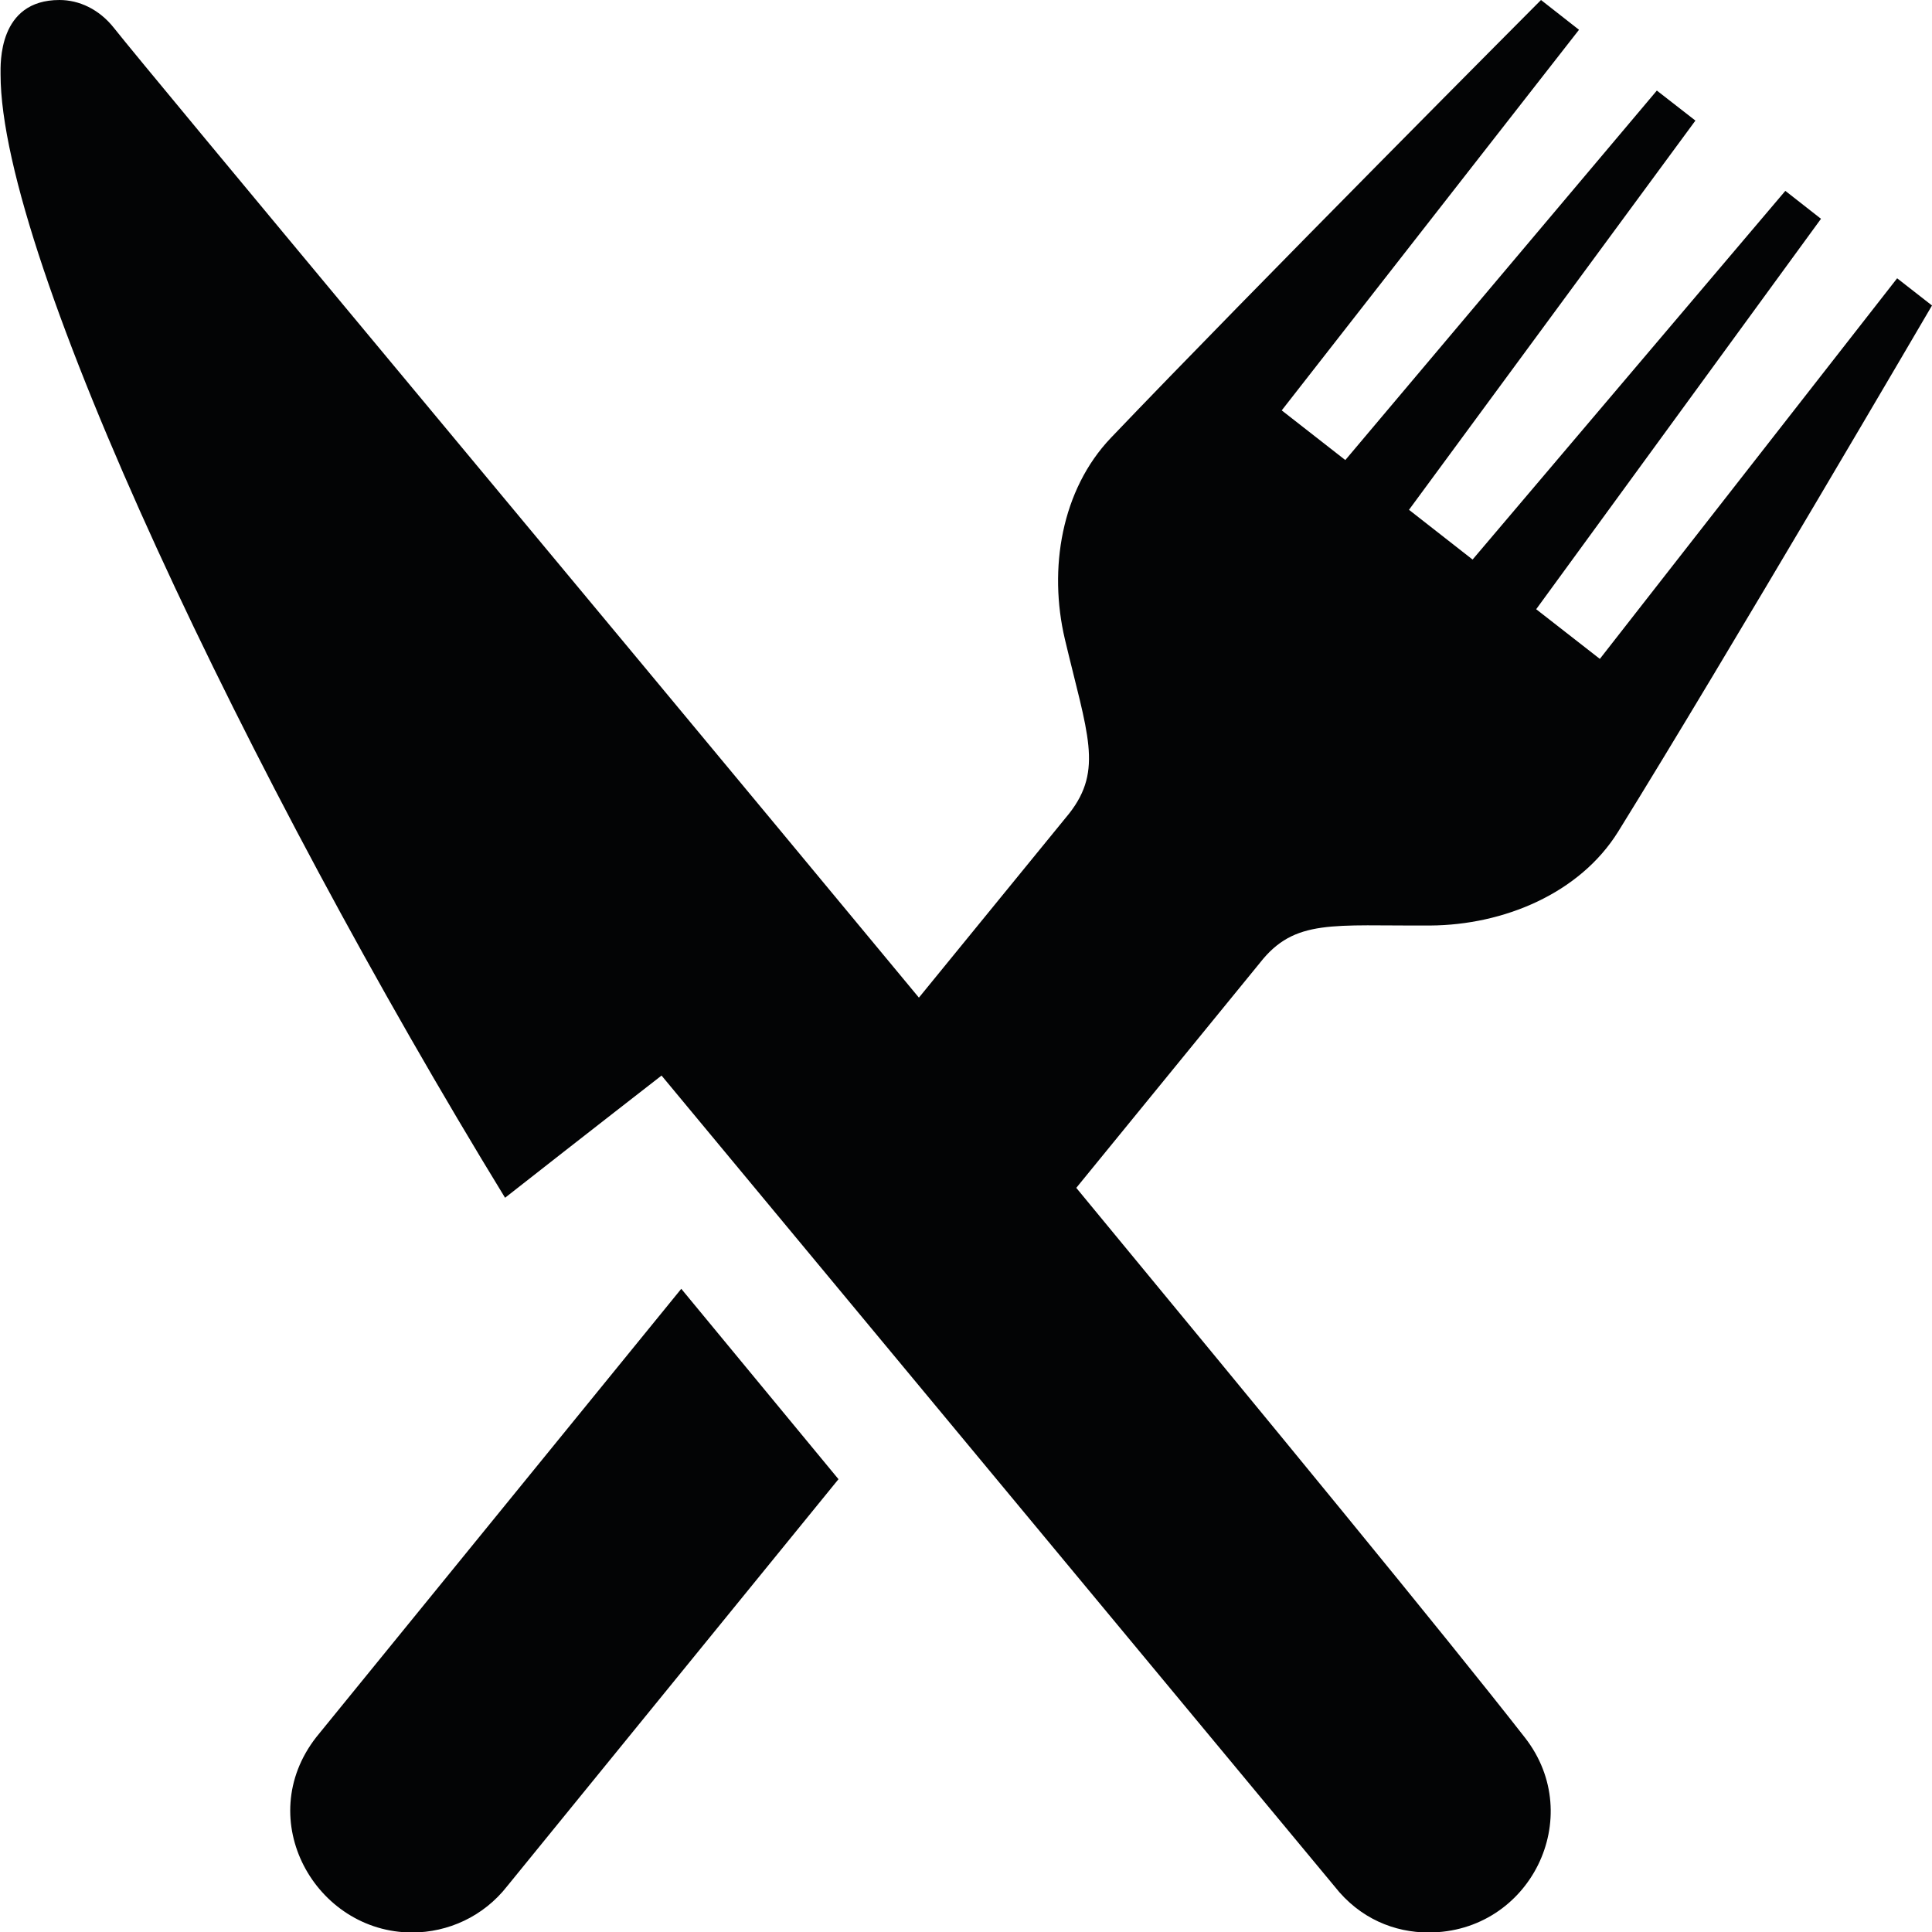
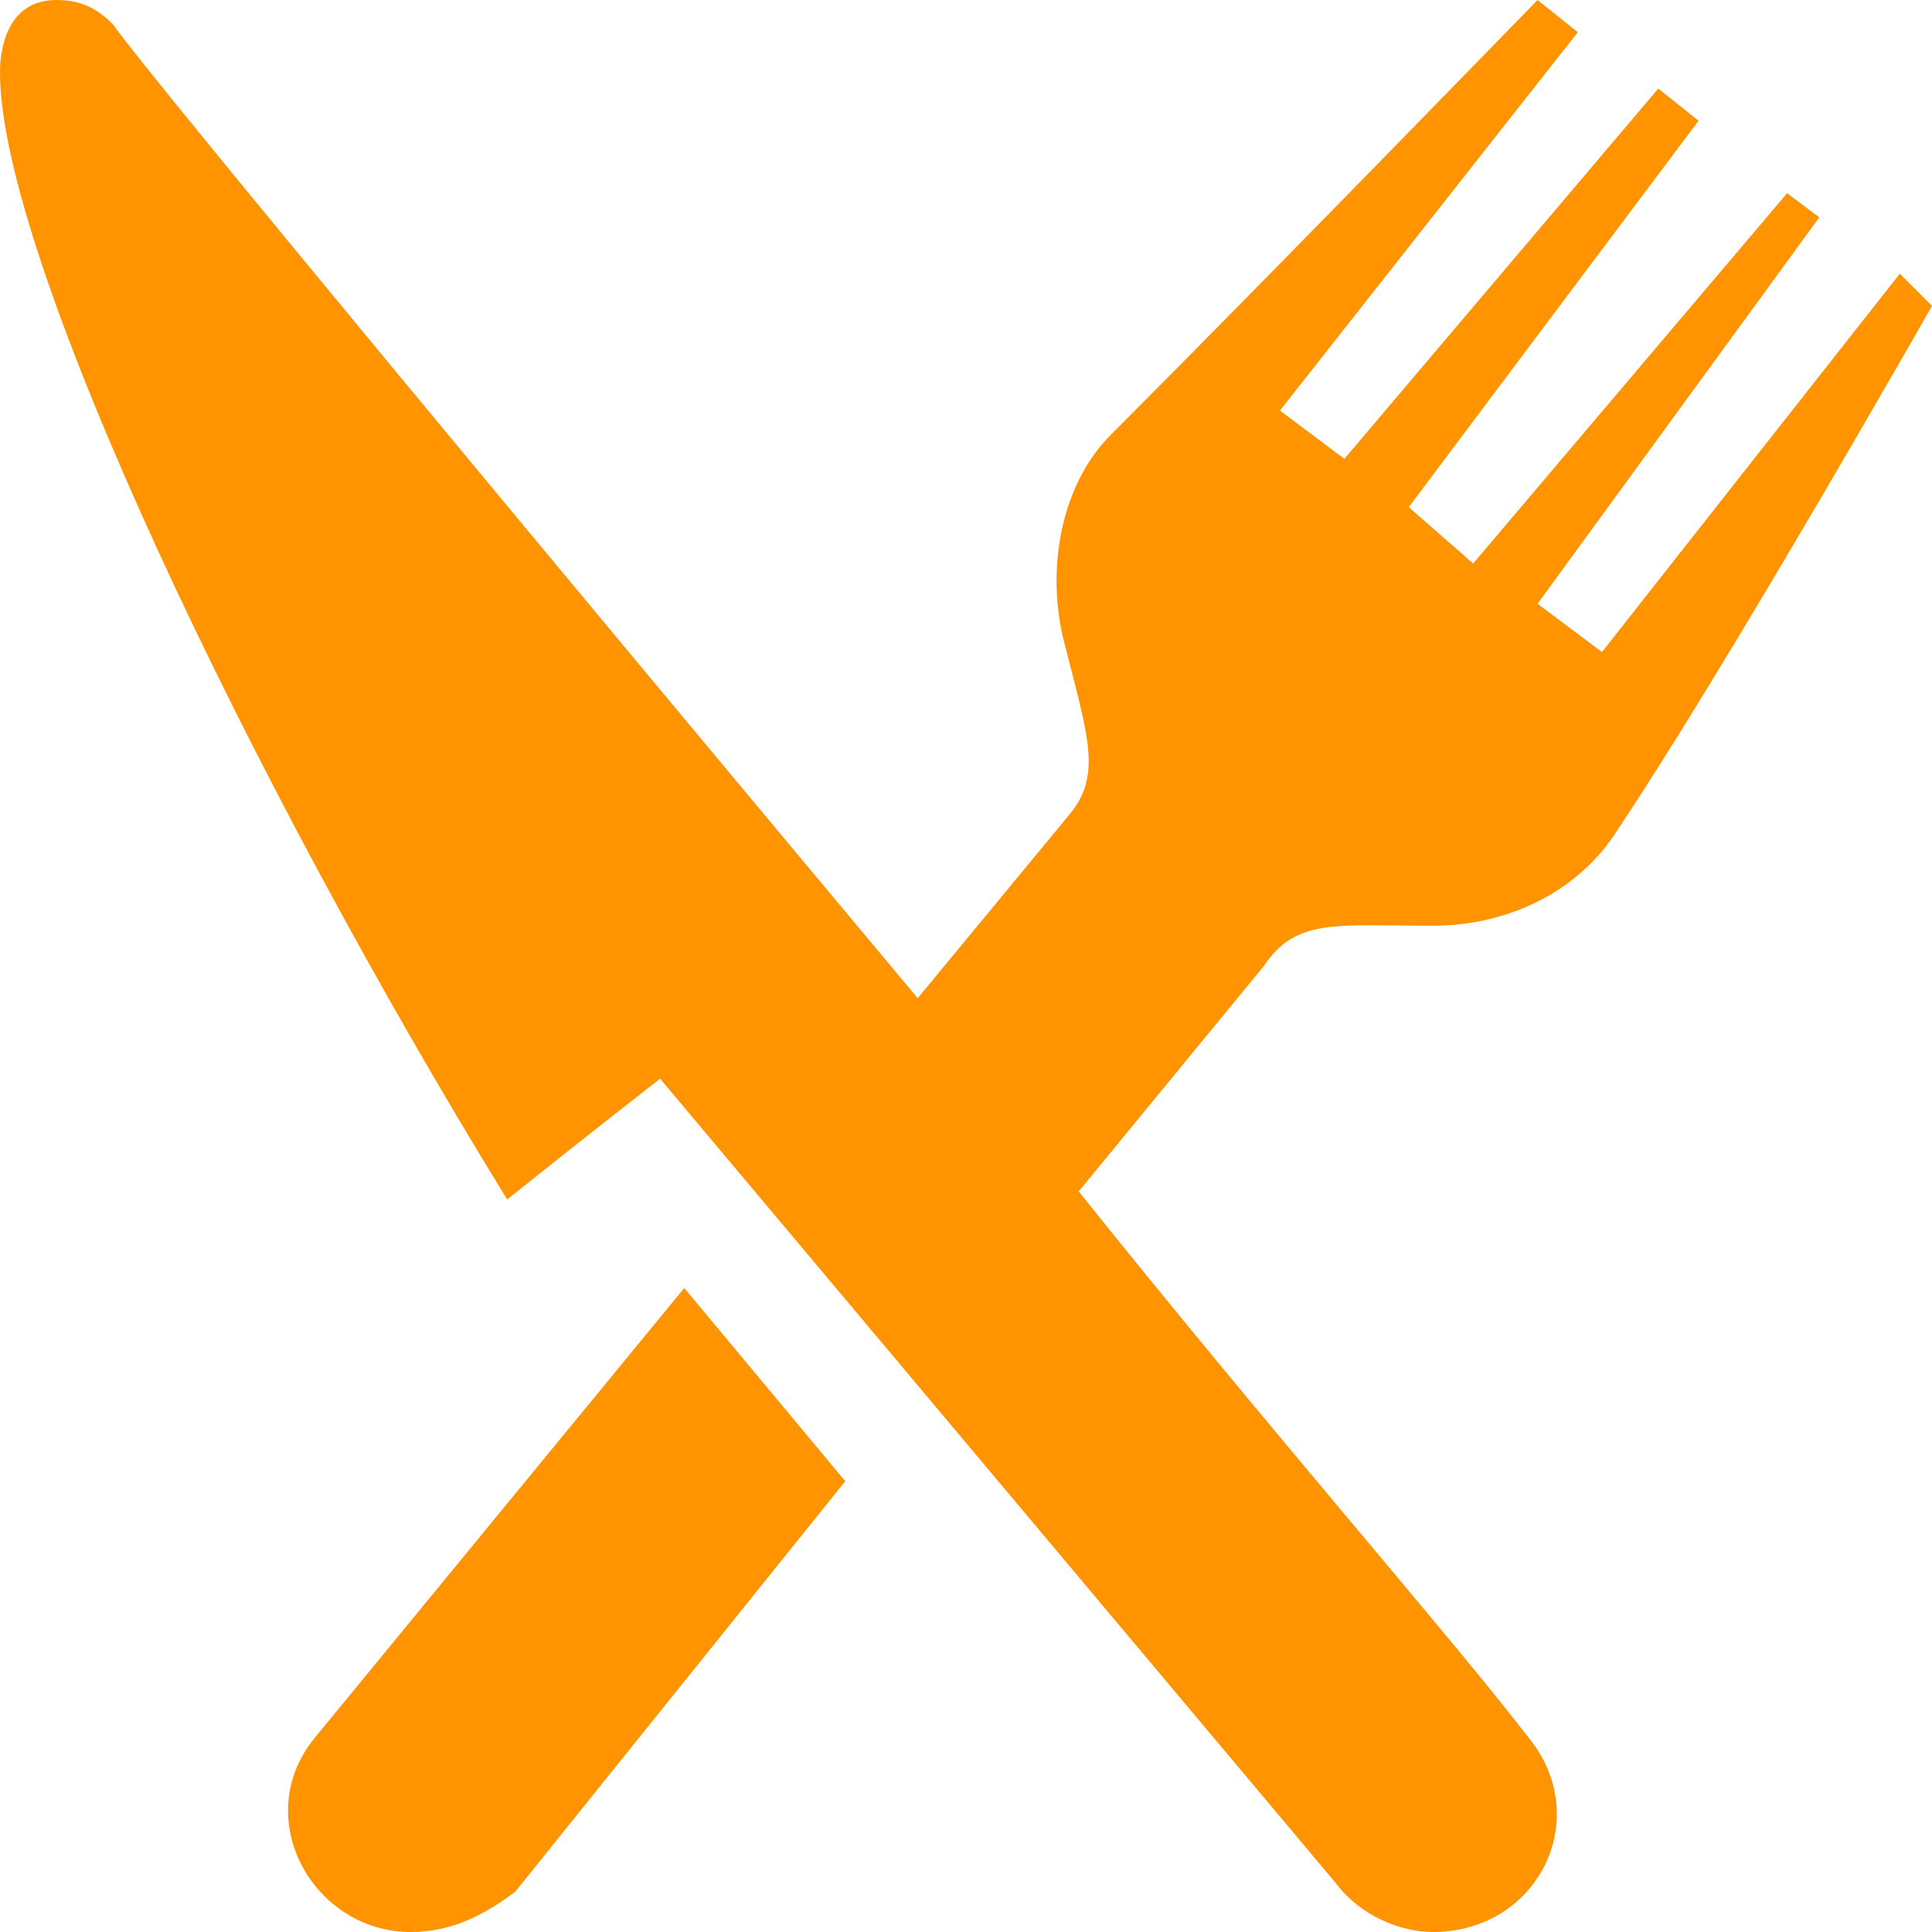
- <svg xmlns="http://www.w3.org/2000/svg" width="24" height="24" fill-rule="evenodd" clip-rule="evenodd">
-   <path d="M11.415 12.393l1.868-2.289c.425-.544.224-.988-.055-2.165-.205-.871-.044-1.854.572-2.5 1.761-1.844 5.343-5.439 5.343-5.439l.472.37-3.693 4.728.79.617 3.87-4.59.479.373-3.558 4.835.79.618 3.885-4.58.443.347-3.538 4.85.791.617 3.693-4.728.433.338s-2.55 4.36-3.898 6.535c-.479.771-1.425 1.161-2.334 1.167-1.211.007-1.685-.089-2.117.464l-2.281 2.795c2.445 2.962 4.559 5.531 5.573 6.829.771.987.065 2.421-1.198 2.421-.42 0-.853-.171-1.167-.573l-8.36-10.072s-.926.719-1.944 1.518c-3.172-5.184-6.267-11.661-6.267-13.955 0-.128-.034-.924.732-.924.245 0 .493.116.674.344.509.642 5.415 6.513 10.002 12.049m-2.952 3.617l1.953 2.365-4.115 5.055c-.295.378-.736.576-1.182.576-1.198 0-1.991-1.402-1.189-2.428l4.533-5.568z" fill="#030405" />
+ <svg xmlns="http://www.w3.org/2000/svg" version="1.1" id="Calque_1" x="0px" y="0px" viewBox="0 0 24 24" style="enable-background:new 0 0 24 24;" xml:space="preserve">
+   <style type="text/css">
+ 	.st0{fill-rule:evenodd;clip-rule:evenodd;fill:#FF9300;}
+ </style>
+   <path class="st0" d="M11.4,12.4l1.9-2.3c0.4-0.5,0.2-1-0.1-2.2c-0.2-0.9,0-1.9,0.6-2.5C15.6,3.6,19.1,0,19.1,0l0.5,0.4l-3.7,4.7  l0.8,0.6l3.9-4.6l0.5,0.4l-3.6,4.8L18.3,7l3.9-4.6l0.4,0.3l-3.5,4.8l0.8,0.6l3.7-4.7L24,3.8c0,0-2.5,4.4-3.9,6.5  c-0.5,0.8-1.4,1.2-2.3,1.2c-1.2,0-1.7-0.1-2.1,0.5l-2.3,2.8c2.4,3,4.6,5.5,5.6,6.8c0.8,1,0.1,2.4-1.2,2.4c-0.4,0-0.9-0.2-1.2-0.6  L8.2,13.4c0,0-0.9,0.7-1.9,1.5C3.1,9.7,0,3.2,0,0.9C0,0.8,0,0,0.7,0C1,0,1.2,0.1,1.4,0.3C1.9,1,6.8,6.9,11.4,12.4 M8.5,16l2,2.4  l-4.1,5.1C6,23.8,5.6,24,5.1,24c-1.2,0-2-1.4-1.2-2.4L8.5,16z" />
</svg>
